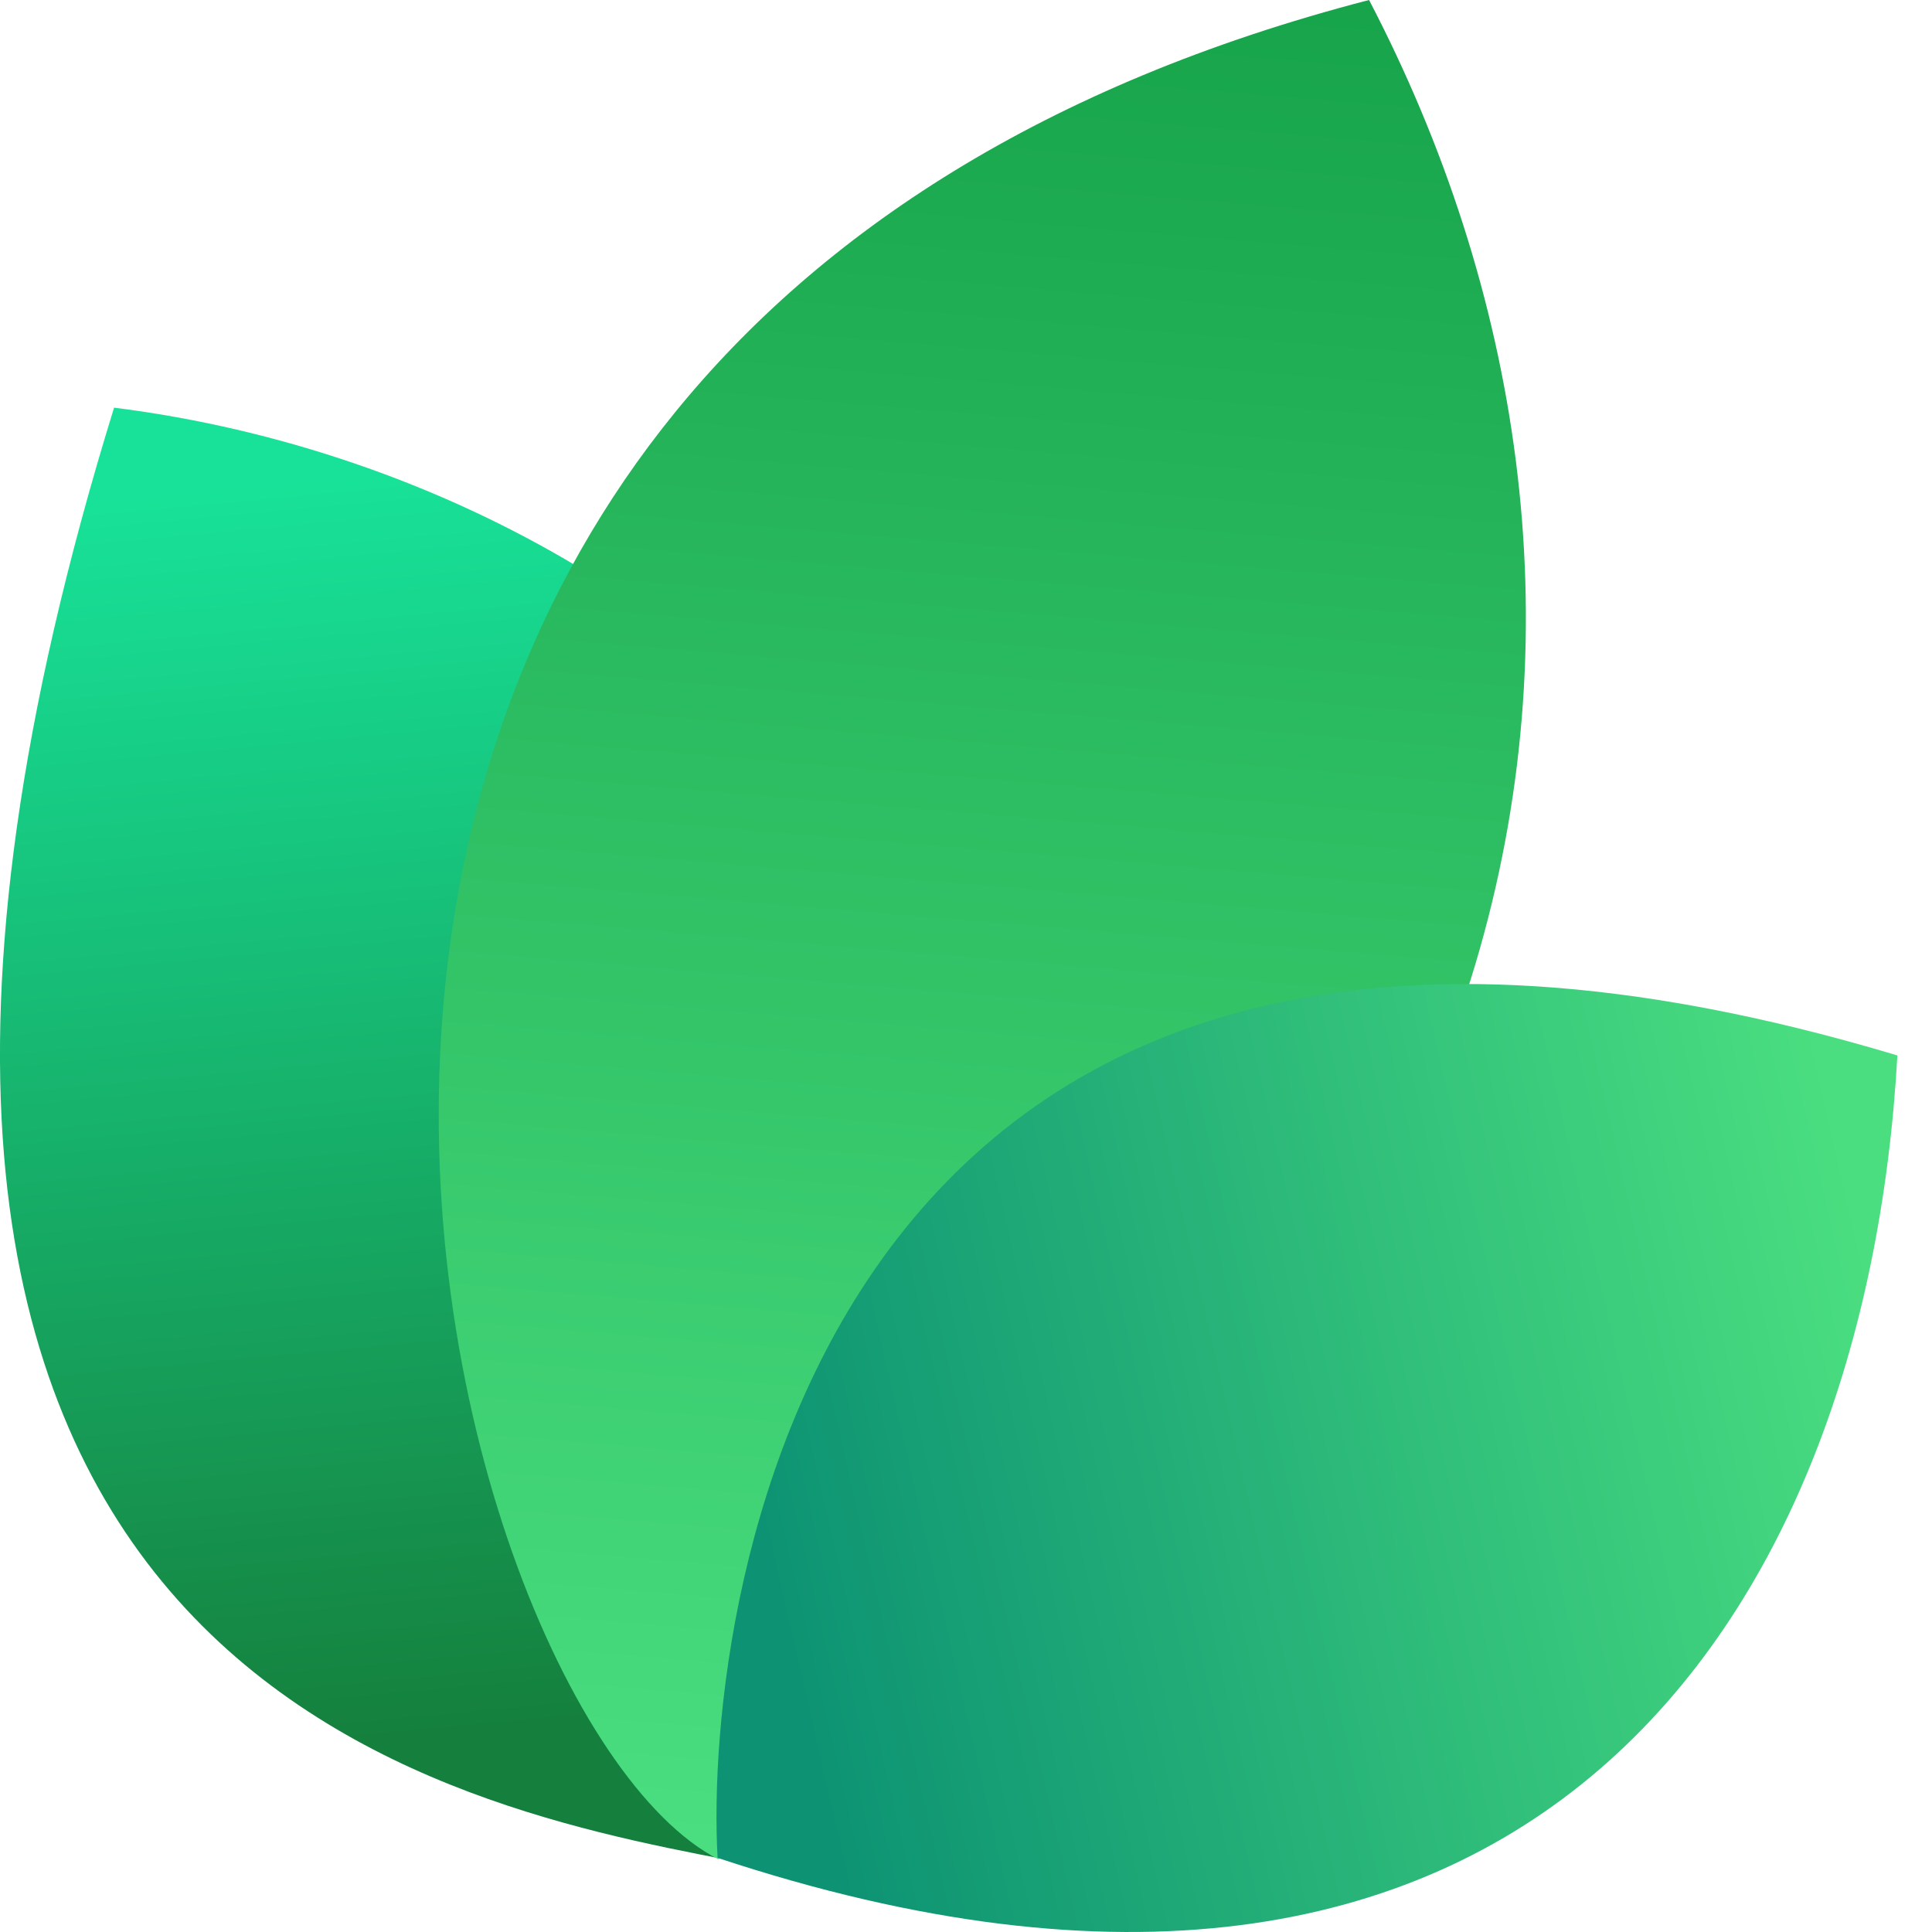
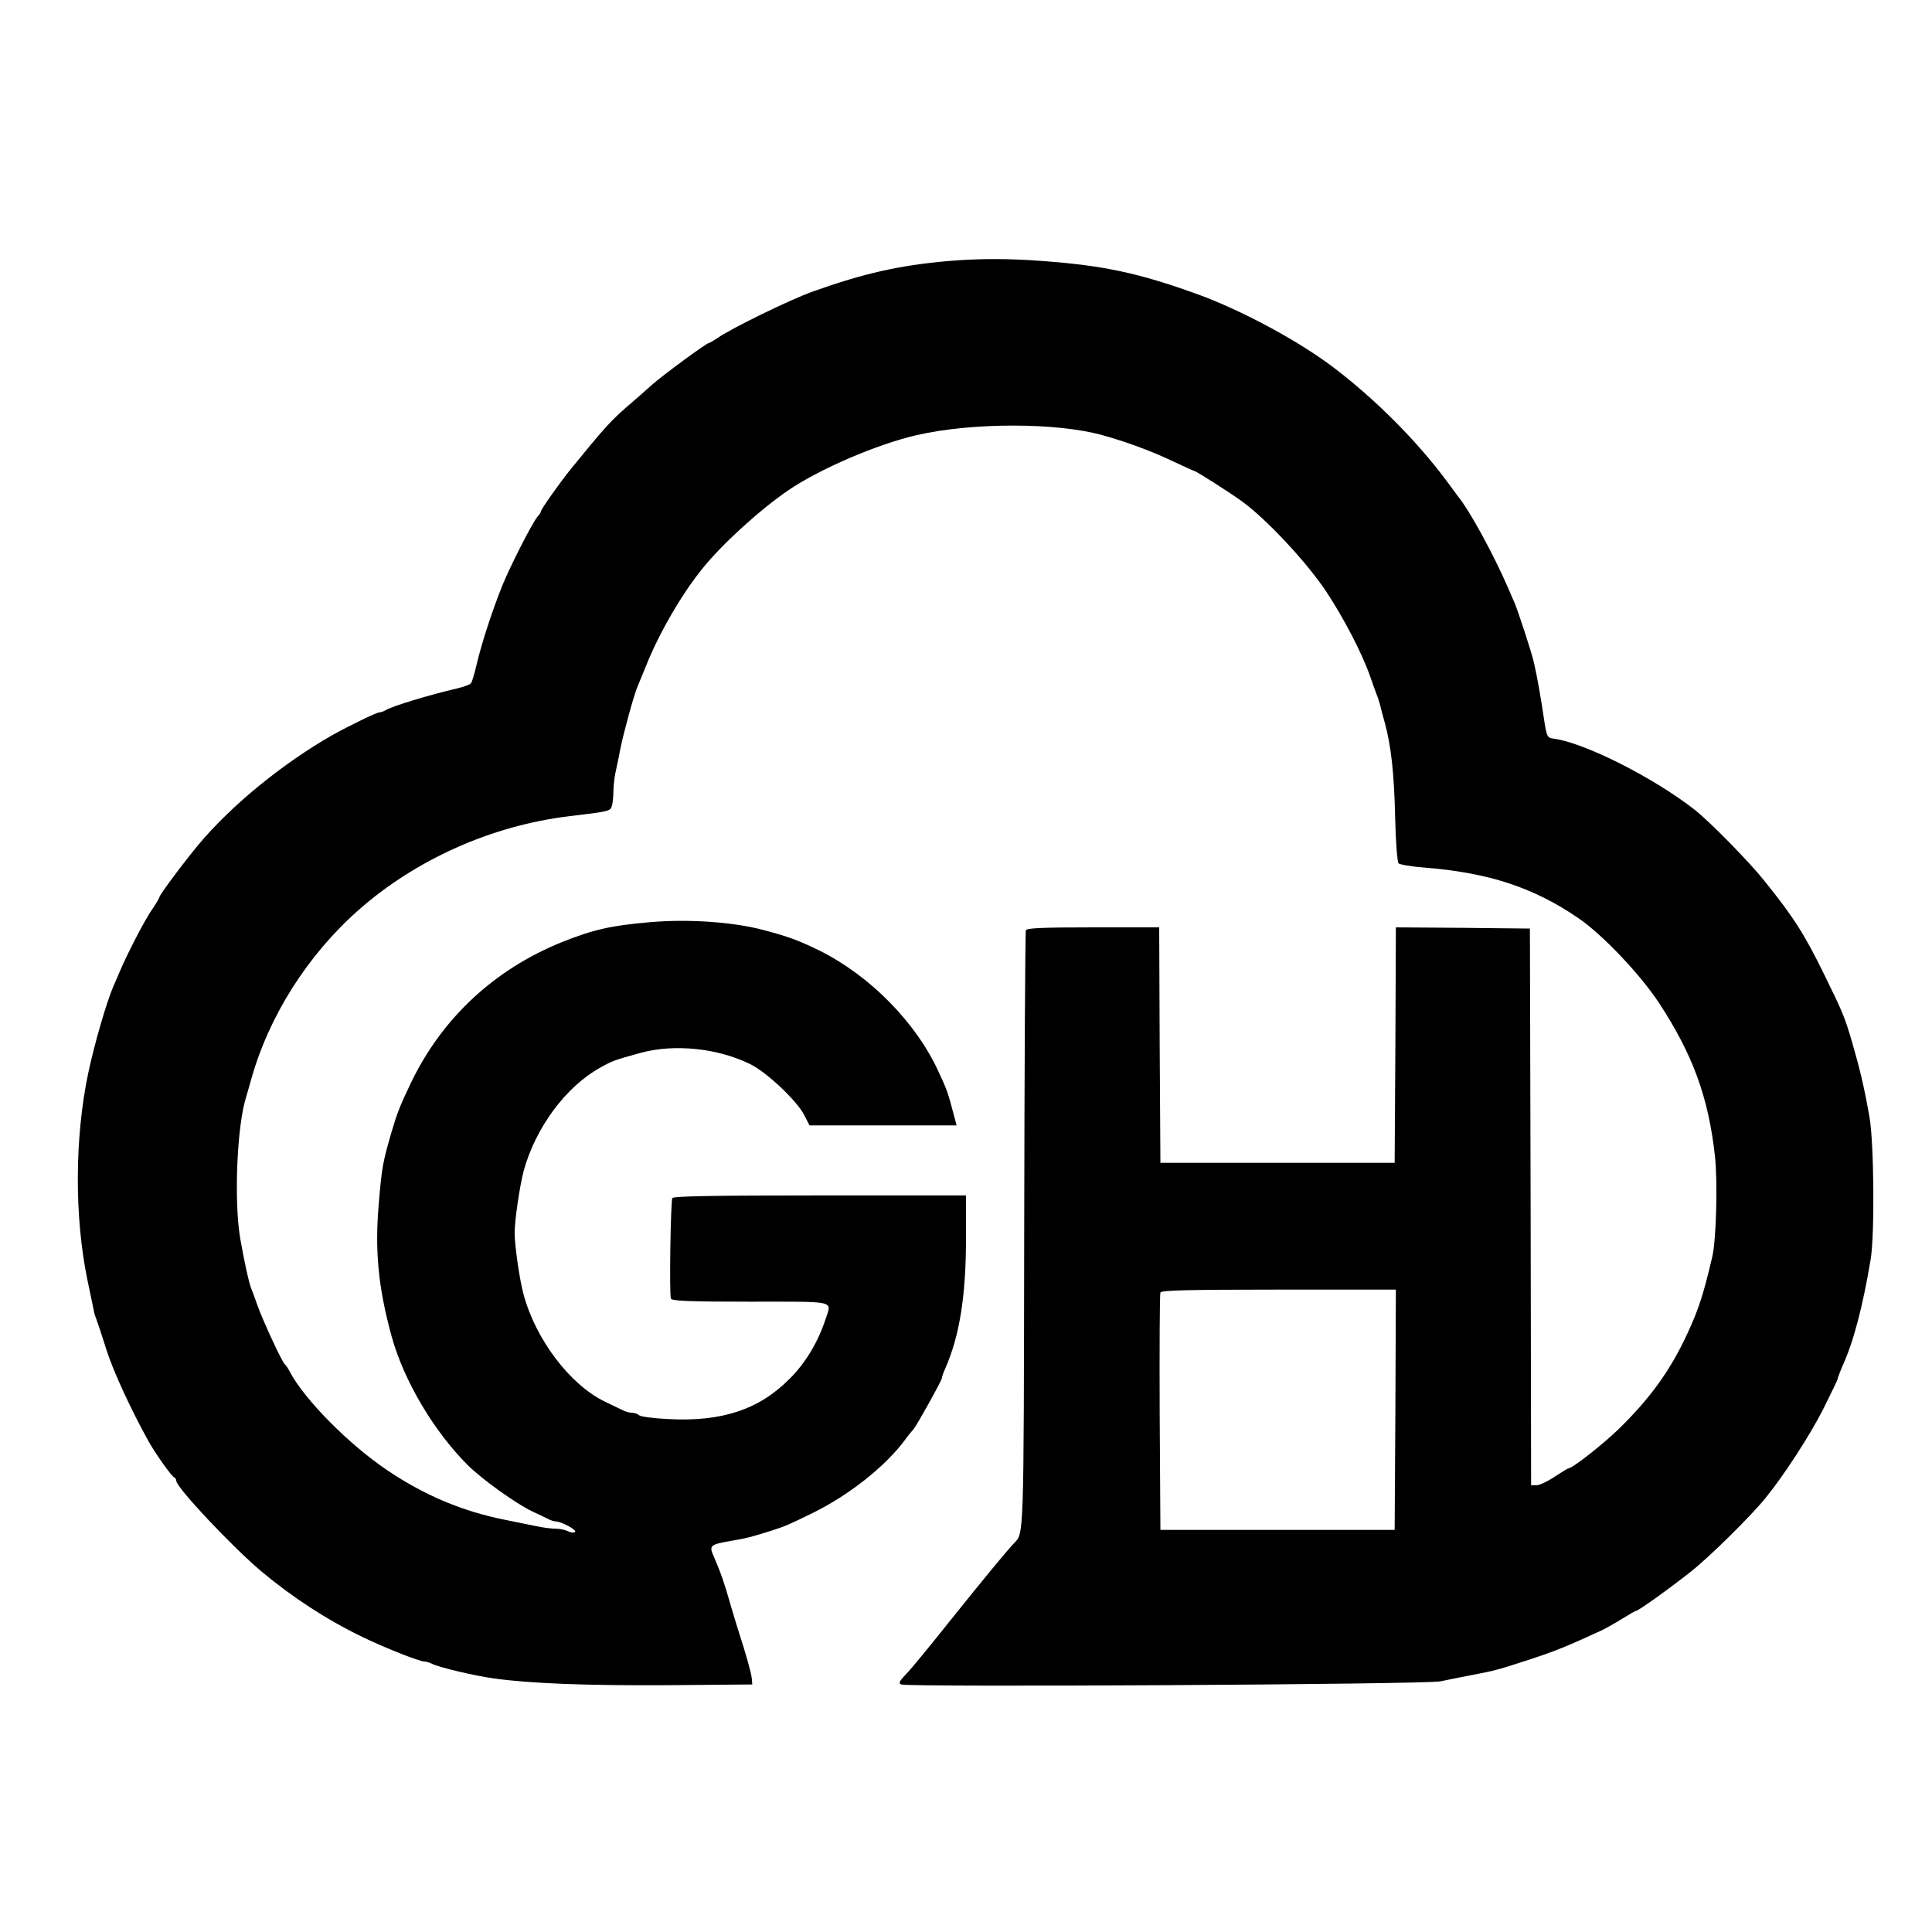
- <svg xmlns="http://www.w3.org/2000/svg" width="24" height="24" viewBox="0 0 24 24" fill="none">
-   <path d="M9.061 23.108C5.268 22.377 -3.391 20.627 1.417 5.064C9.634 6.099 16.973 14.064 9.061 23.108Z" fill="url(#paint0_linear_17557_2021)" />
-   <path d="M8.919 23.094C5.276 21.222 0.784 4.209 17.007 0C20.757 7.193 19.621 16.545 8.919 23.094Z" fill="url(#paint1_linear_17557_2021)" />
-   <path d="M8.914 23.079C8.735 19.882 10.159 9.085 23.57 13.111C23.181 20.123 18.984 26.418 8.914 23.079Z" fill="url(#paint2_linear_17557_2021)" />
-   <defs>
-     <linearGradient id="paint0_linear_17557_2021" x1="3.776" y1="5.916" x2="5.232" y2="21.559" gradientUnits="userSpaceOnUse">
-       <stop stop-color="#18E299" />
-       <stop offset="1" stop-color="#15803D" />
-     </linearGradient>
-     <linearGradient id="paint1_linear_17557_2021" x1="12.171" y1="-0.718" x2="10.19" y2="22.983" gradientUnits="userSpaceOnUse">
-       <stop stop-color="#16A34A" />
-       <stop offset="1" stop-color="#4ADE80" />
-     </linearGradient>
-     <linearGradient id="paint2_linear_17557_2021" x1="23.133" y1="15.353" x2="9.338" y2="18.52" gradientUnits="userSpaceOnUse">
-       <stop stop-color="#4ADE80" />
-       <stop offset="1" stop-color="#0D9373" />
-     </linearGradient>
-   </defs>
+ <svg xmlns="http://www.w3.org/2000/svg" version="1.0" width="800pt" height="800pt" viewBox="0 0 800 800" preserveAspectRatio="xMidYMid meet">
+   <g transform="translate(0,800) scale(0.1,-0.1)" fill="#000000" stroke="none">
+     <path d="M3925 6919 c-203 -18 -348 -51 -559 -126 -95 -34 -341 -154 -397 -194 -15 -10 -30 -19 -33 -19 -10 0 -187 -130 -237 -174 -25 -23 -76 -67 -113 -99 -60 -53 -91 -88 -219 -245 -48 -59 -127 -171 -127 -179 0 -4 -6 -14 -14 -22 -22 -26 -113 -204 -147 -288 -41 -103 -83 -231 -104 -319 -9 -39 -20 -76 -24 -82 -3 -6 -29 -16 -56 -22 -119 -28 -265 -72 -297 -90 -10 -6 -22 -10 -28 -10 -11 0 -124 -55 -194 -94 -205 -117 -416 -289 -552 -451 -61 -73 -164 -211 -164 -220 0 -3 -13 -26 -29 -49 -30 -42 -104 -185 -136 -261 -9 -22 -21 -49 -26 -60 -29 -69 -78 -237 -104 -360 -56 -267 -57 -594 -3 -855 11 -52 22 -106 25 -120 2 -14 8 -34 13 -45 4 -11 23 -67 41 -125 29 -91 105 -255 178 -385 31 -53 92 -139 103 -143 4 -2 8 -8 8 -14 0 -27 233 -275 355 -377 127 -106 268 -198 417 -270 91 -44 235 -101 255 -101 7 0 21 -4 31 -9 25 -14 176 -50 257 -61 149 -21 384 -30 720 -28 l350 3 -2 25 c-3 26 -22 93 -53 190 -10 30 -25 82 -35 115 -25 88 -39 130 -69 199 -21 47 -17 50 73 66 61 10 83 16 166 42 56 18 70 24 170 73 149 73 300 192 381 301 16 22 32 41 35 44 10 8 119 204 119 213 0 5 6 23 14 40 60 137 86 302 86 542 l0 175 -604 0 c-439 0 -607 -3 -612 -11 -7 -13 -13 -396 -6 -416 3 -10 78 -13 328 -13 362 0 338 6 313 -71 -32 -97 -83 -182 -149 -248 -127 -128 -281 -179 -504 -167 -61 3 -114 10 -120 16 -5 5 -18 10 -28 10 -10 0 -26 4 -36 9 -9 4 -44 21 -77 37 -145 70 -287 258 -337 444 -17 62 -37 204 -37 255 0 52 21 193 37 255 49 180 175 351 319 430 50 28 56 30 168 61 138 37 316 19 451 -47 69 -34 193 -151 224 -211 l22 -43 305 0 304 0 -6 23 c-32 121 -32 120 -69 200 -93 203 -283 396 -491 500 -84 41 -127 58 -230 85 -125 34 -309 47 -467 34 -167 -14 -241 -31 -371 -83 -280 -113 -497 -315 -626 -584 -46 -96 -57 -126 -79 -200 -37 -127 -41 -149 -53 -293 -18 -199 -3 -353 53 -557 51 -183 173 -389 313 -530 60 -60 201 -161 270 -194 28 -13 58 -27 67 -32 10 -5 23 -9 30 -9 25 -1 90 -37 79 -44 -6 -4 -19 -2 -30 4 -11 5 -33 10 -50 10 -16 0 -51 4 -78 10 -26 5 -84 17 -128 26 -178 35 -335 101 -490 205 -158 106 -344 293 -405 409 -7 14 -16 27 -20 30 -11 7 -94 187 -114 245 -10 28 -21 59 -26 70 -10 27 -27 103 -45 205 -27 155 -14 472 25 590 4 14 13 45 20 70 73 262 234 516 445 702 237 209 550 349 870 388 169 20 173 21 179 44 3 11 6 38 6 59 0 21 4 57 9 80 5 23 15 69 21 102 13 64 55 217 69 250 5 11 21 52 37 90 53 133 147 295 232 400 81 101 238 244 355 324 130 89 370 192 532 229 228 53 581 53 770 0 94 -26 196 -63 283 -104 51 -24 95 -44 97 -44 7 0 139 -84 195 -124 102 -73 270 -253 352 -376 75 -114 150 -259 183 -355 9 -27 21 -59 25 -70 5 -11 11 -31 15 -45 3 -14 12 -48 20 -76 25 -92 38 -206 42 -389 2 -99 9 -184 14 -190 6 -5 51 -13 102 -17 270 -21 456 -82 643 -210 101 -69 257 -234 335 -353 138 -211 203 -388 230 -630 12 -105 6 -348 -11 -420 -37 -157 -56 -215 -102 -315 -71 -154 -154 -269 -285 -397 -66 -64 -192 -163 -208 -163 -3 0 -29 -16 -58 -35 -28 -19 -62 -35 -74 -35 l-23 0 -2 1153 -3 1152 -277 3 -278 2 -2 -487 -3 -488 -485 0 -485 0 -3 488 -2 487 -274 0 c-210 0 -275 -3 -278 -12 -3 -7 -6 -569 -7 -1248 -2 -1294 -1 -1247 -43 -1291 -32 -34 -126 -148 -263 -319 -81 -102 -163 -202 -183 -222 -29 -30 -32 -38 -20 -43 31 -12 2180 0 2233 13 28 6 88 18 135 27 94 18 101 20 251 69 93 31 140 50 279 114 19 9 58 31 87 49 29 18 55 33 58 33 9 0 138 92 225 161 81 64 252 233 313 309 74 91 181 256 236 364 33 66 61 124 61 128 0 5 9 27 19 51 45 98 83 240 117 442 17 102 14 484 -5 590 -22 125 -40 200 -72 310 -31 105 -38 122 -113 275 -84 172 -130 244 -252 395 -65 81 -221 239 -284 290 -172 135 -461 281 -590 297 -23 3 -26 9 -37 83 -13 88 -27 168 -41 230 -9 41 -66 215 -81 250 -5 11 -17 38 -26 60 -61 140 -160 322 -208 380 -4 6 -26 35 -48 65 -122 164 -292 335 -464 466 -148 113 -387 241 -570 307 -239 86 -382 117 -635 136 -143 11 -266 11 -395 0z m1853 -4756 l-3 -498 -485 0 -485 0 -3 485 c-1 267 0 491 3 498 3 9 111 12 490 12 l485 0 -2 -497z" />
+   </g>
</svg>
